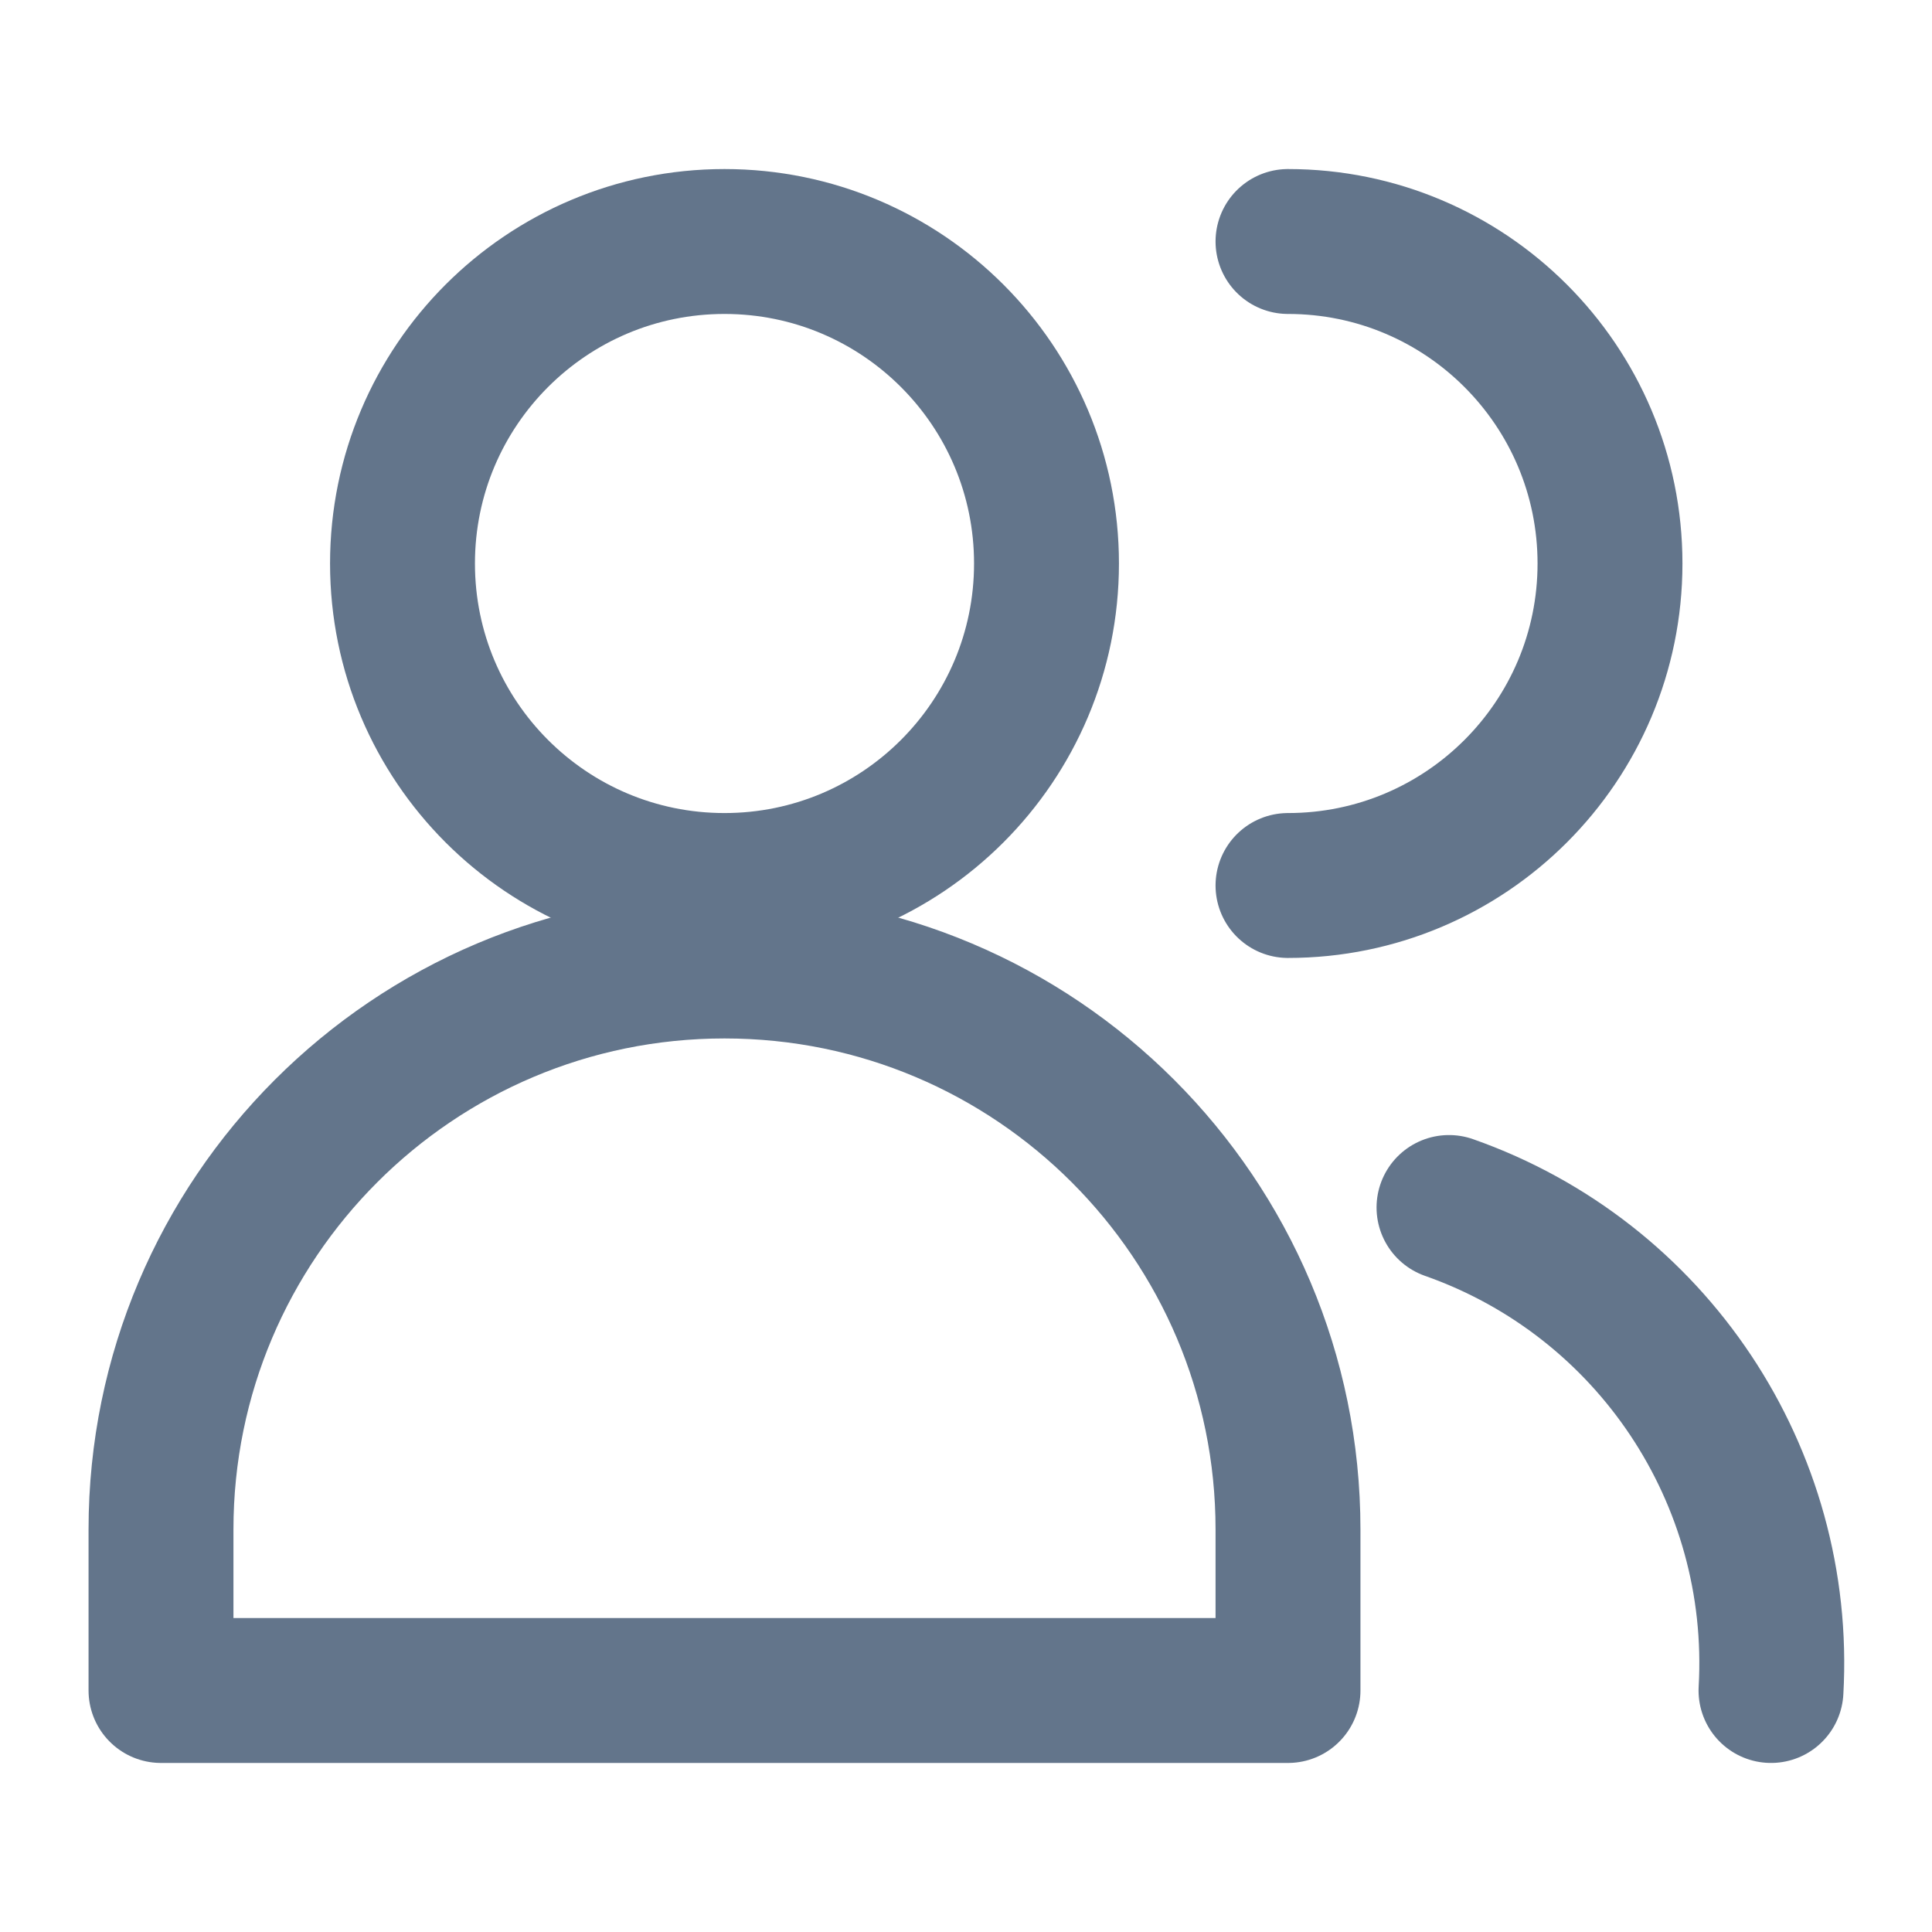
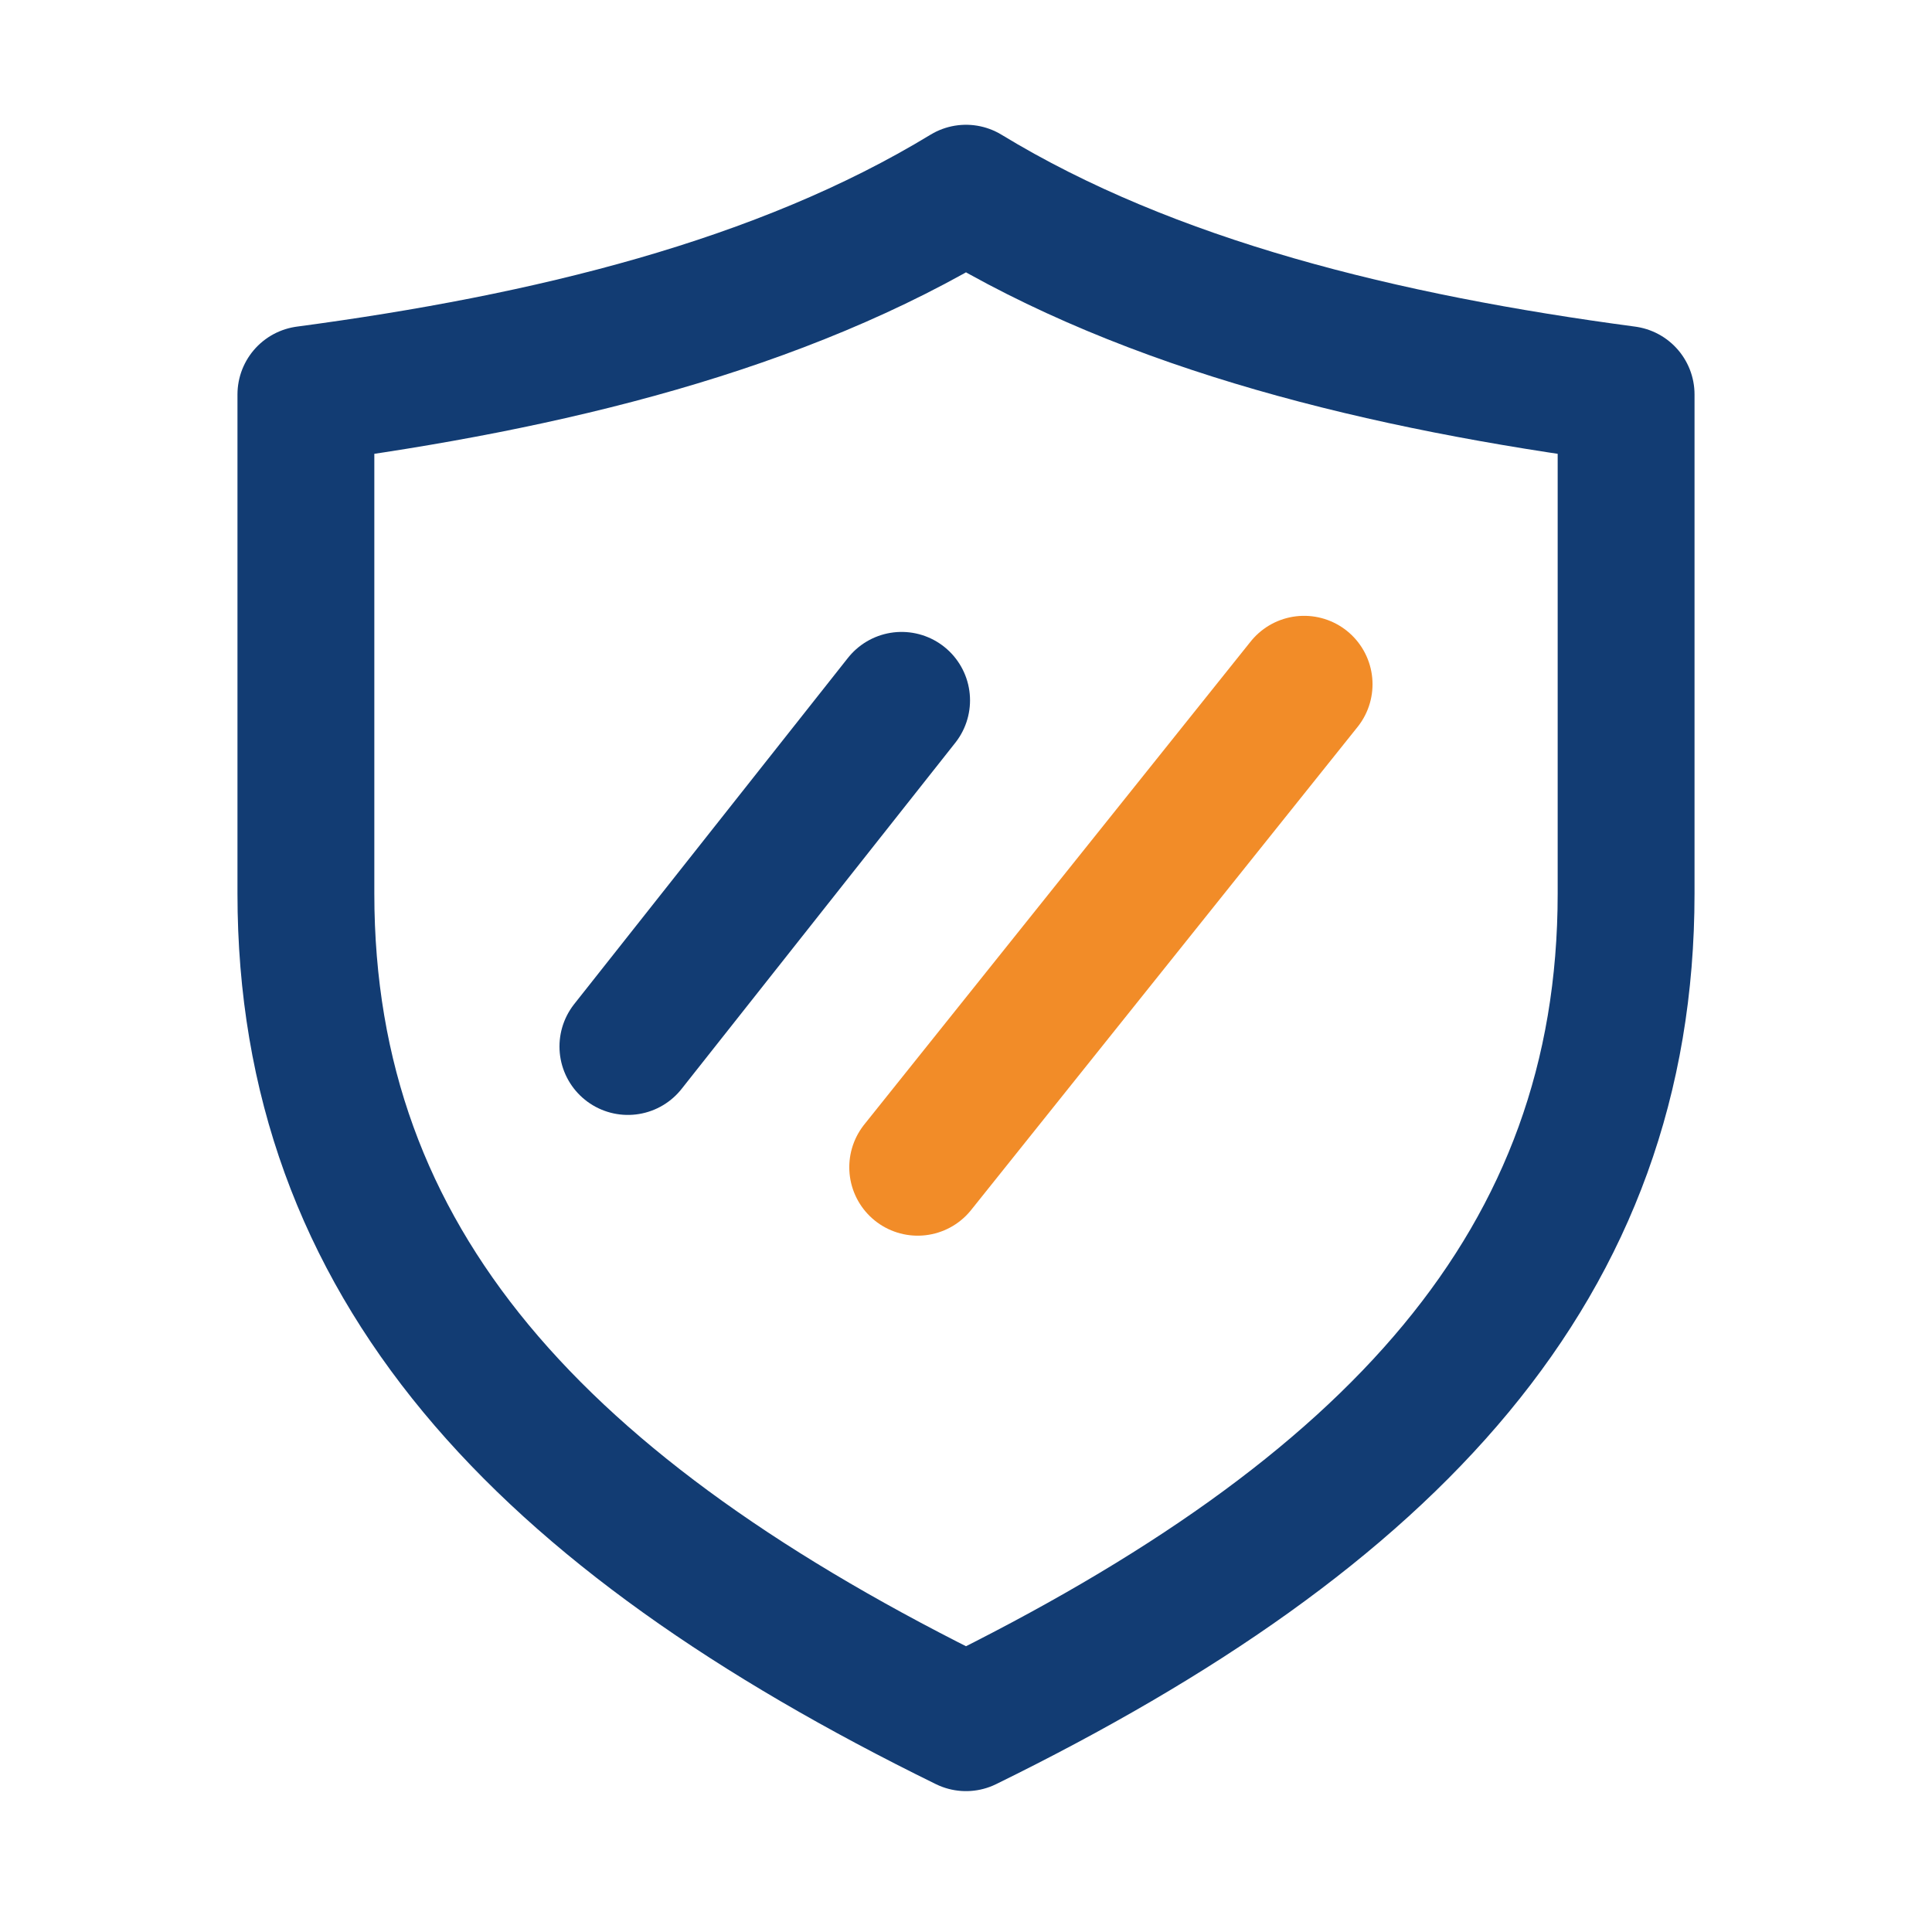
- <svg xmlns="http://www.w3.org/2000/svg" width="24" height="24" viewBox="0 0 24 24" fill="none" stroke="#63758B" stroke-width="1.8" stroke-linecap="round" stroke-linejoin="round">
-   <circle cx="9" cy="7" r="4" />
-   <path d="M2 21v-2a7 7 0 0 1 14 0v2Zm14-18a4 4 0 0 1 0 8m2 4a6 6 0 0 1 4 6" />
+ <svg xmlns="http://www.w3.org/2000/svg" width="24" height="24" viewBox="0 0 24 24" fill="none">
+   <path d="M12 2.4C14.3 3.8 17.2 4.5 20.2 4.9V11.1C20.2 15.7 17.3 18.8 12 21.4C6.7 18.8 3.8 15.7 3.8 11.1V4.9C6.8 4.5 9.7 3.8 12 2.4Z" stroke-width="1.7" stroke-linecap="round" stroke-linejoin="round" stroke="#123C73" />
+   <path d="M7.8 13L11.2 8.7" stroke-width="1.7" stroke-linecap="round" stroke-linejoin="round" stroke="#123C73" />
+   <path d="M11.4 14.5L16.2 8.5" stroke-width="1.7" stroke-linecap="round" stroke-linejoin="round" stroke="#F28C28" />
</svg>
